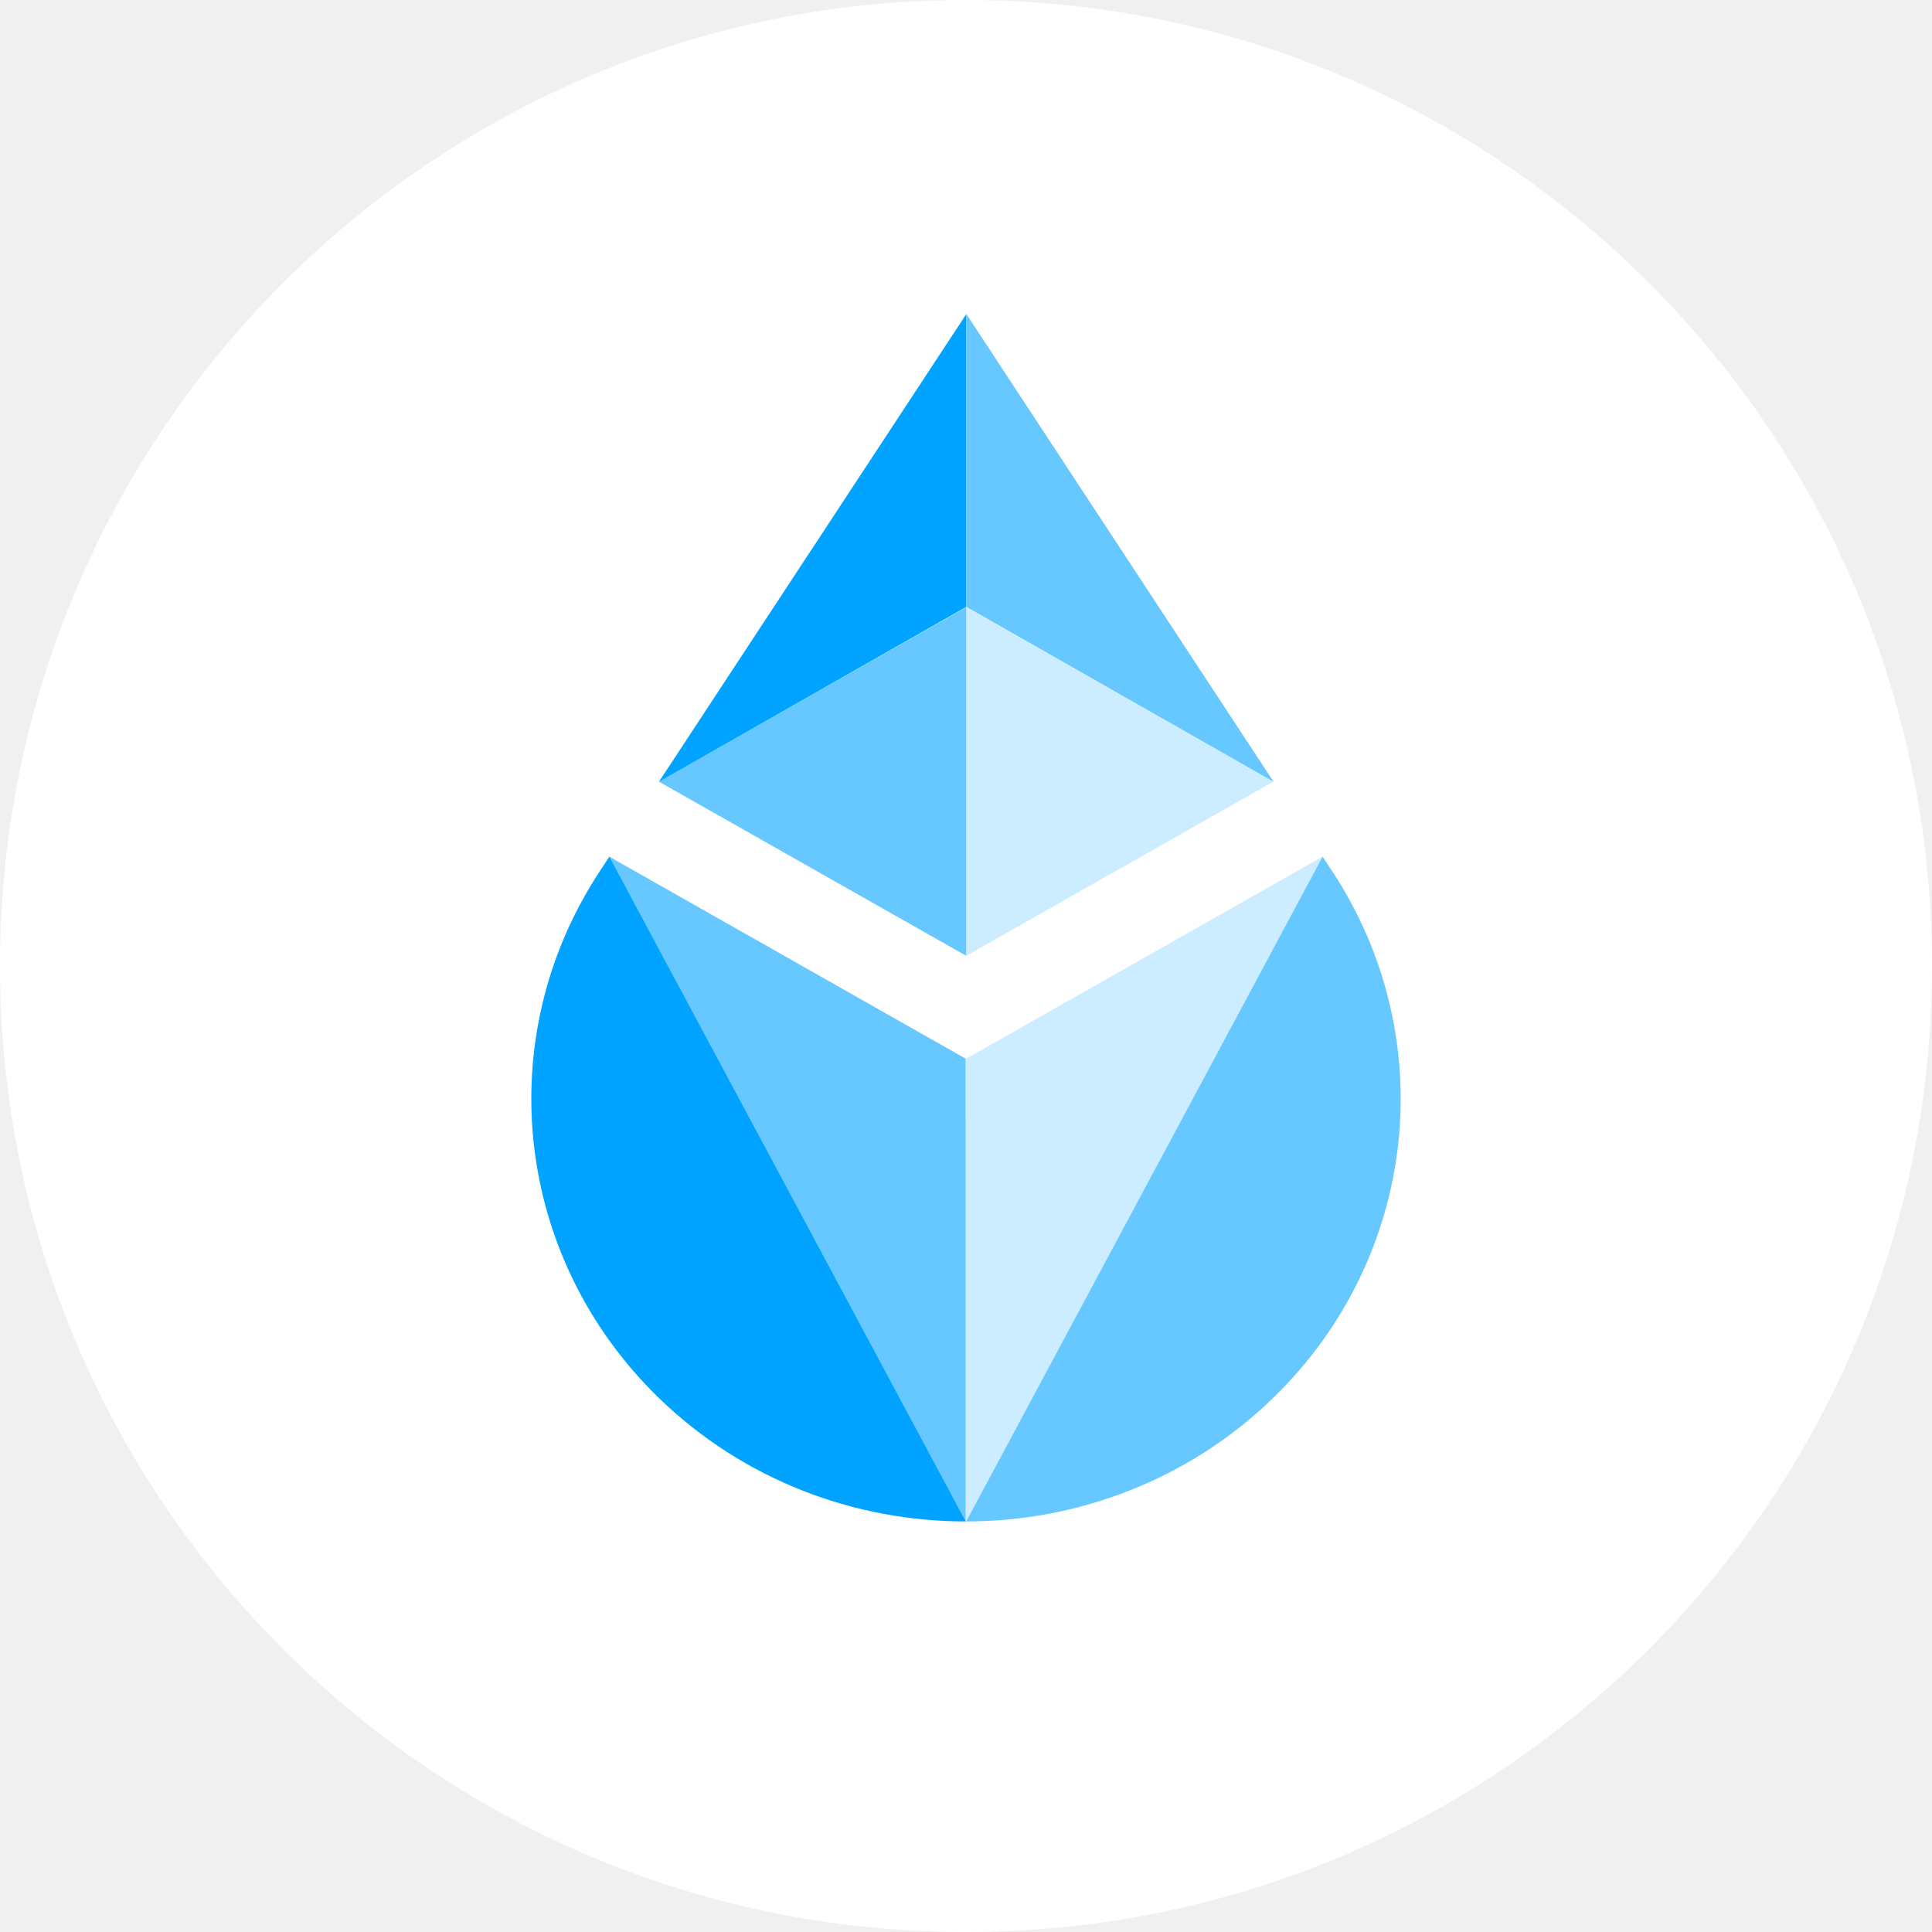
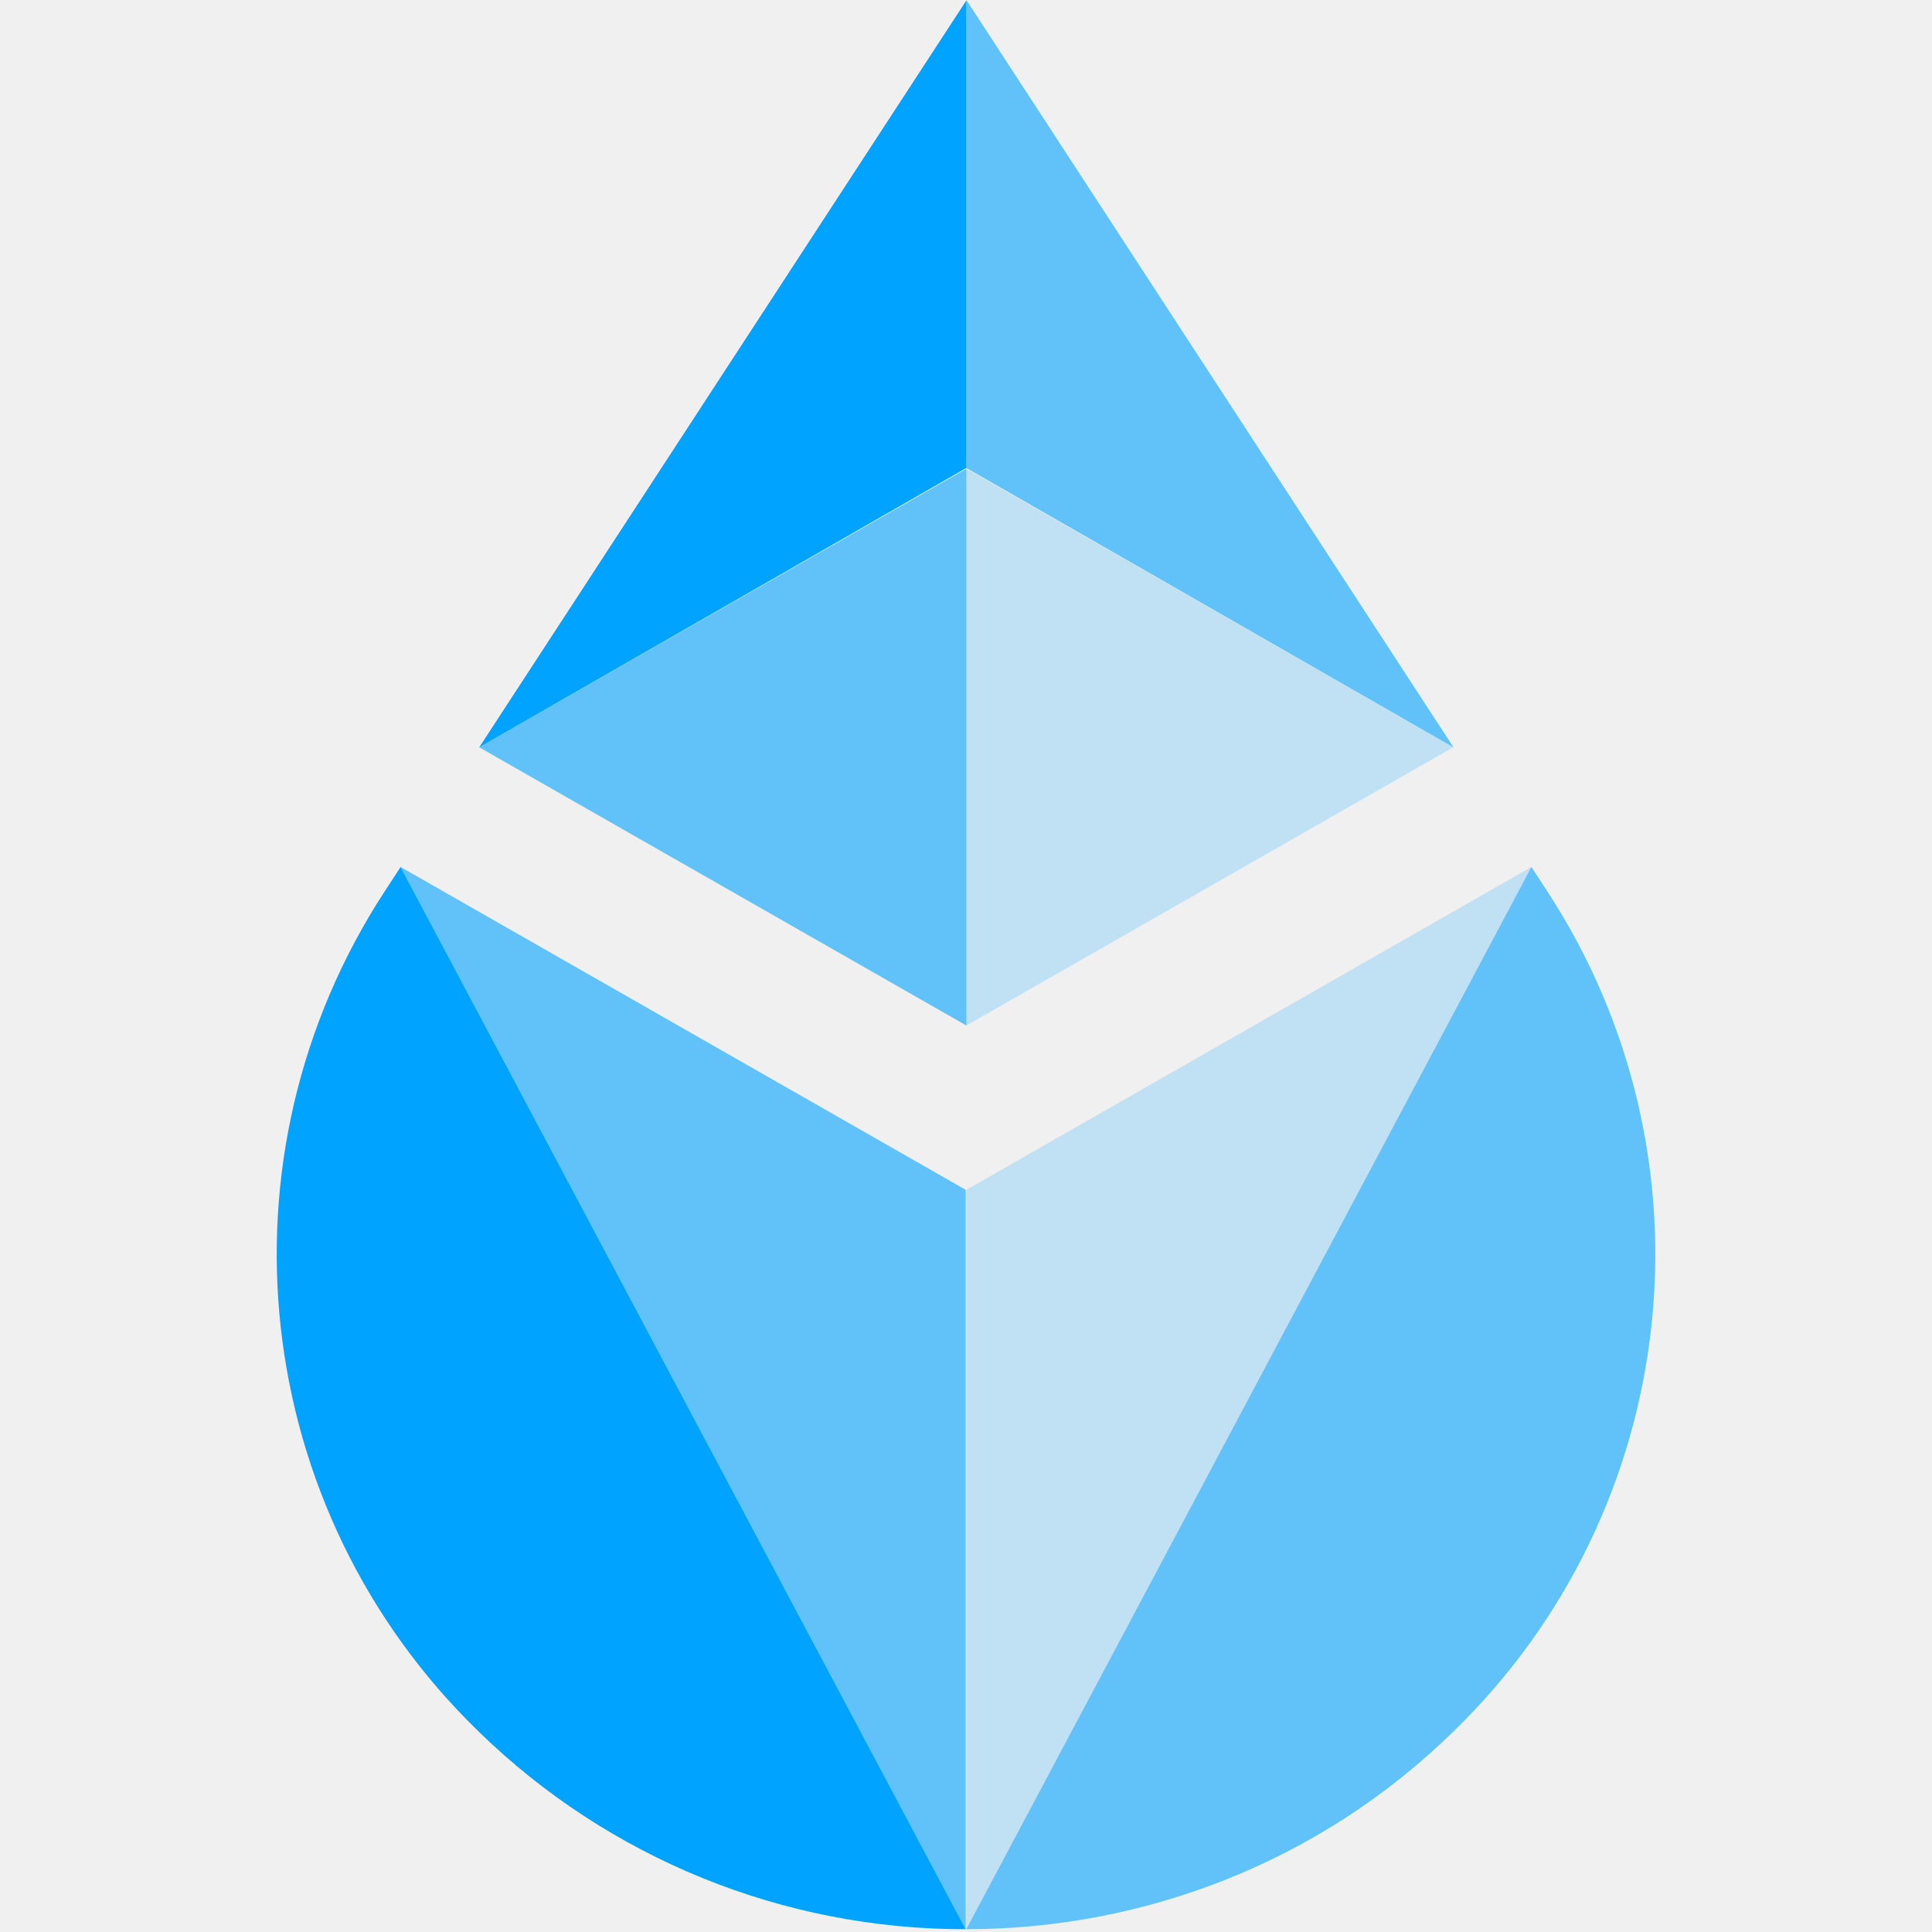
- <svg xmlns="http://www.w3.org/2000/svg" fill="none" viewBox="0 0 80 80">
-   <g clip-path="url(#lido-staked-ether_svg__a)">
-     <rect width="80" height="80" fill="#fff" rx="40" />
-     <path fill="#00A3FF" d="m54.767 35.471.403.614c4.546 6.92 3.53 15.984-2.44 21.79C49.215 61.291 44.611 63 40.007 63z" opacity=".6" />
-     <path fill="#00A3FF" d="m40.006 43.838 14.76-8.367L40.006 63z" opacity=".2" />
-     <path fill="#00A3FF" d="m25.233 35.471-.403.614c-4.546 6.92-3.53 15.984 2.44 21.79C30.785 61.291 35.389 63 39.993 63z" />
-     <path fill="#00A3FF" d="m39.988 43.838-14.76-8.367L39.989 63z" opacity=".6" />
-     <path fill="#00A3FF" d="M40.012 25.147v14.43l12.713-7.21z" opacity=".2" />
-     <path fill="#00A3FF" d="m40.008 25.147-12.723 7.22 12.723 7.21z" opacity=".6" />
-     <path fill="#00A3FF" d="m40.008 13.012-12.723 19.36 12.723-7.24z" />
-     <path fill="#00A3FF" d="m40.012 25.13 12.723 7.24L40.012 13z" opacity=".6" />
-   </g>
-   <defs>
-     <clipPath id="lido-staked-ether_svg__a">
-       <rect width="80" height="80" fill="#fff" rx="40" />
-     </clipPath>
-   </defs>
+ <svg xmlns="http://www.w3.org/2000/svg" fill="none" viewBox="0 0 20 20">
+   <path fill="#00A3FF" d="M10.004 10.616V4.853l5.04 2.883zm5.849-1.641-5.85 3.342v7.654z" opacity=".2" />
+   <path fill="#00A3FF" d="m4.961 7.736 5.043-2.883v5.763zm-.814 1.239 5.85 3.342v7.654z" opacity=".6" />
+   <path fill="#00A3FF" d="M4.961 7.736 10.004.004v4.84zM3.987 9.22l.16-.245 5.85 10.996a7.2 7.2 0 0 1-5.043-2.047 6.88 6.88 0 0 1-.967-8.704" />
+   <path fill="#00A3FF" d="m15.047 7.737-5.043-2.892V0zm.966 1.483-.16-.245-5.85 10.996c1.825 0 3.65-.683 5.043-2.047a6.88 6.88 0 0 0 .967-8.704" opacity=".6" />
</svg>
